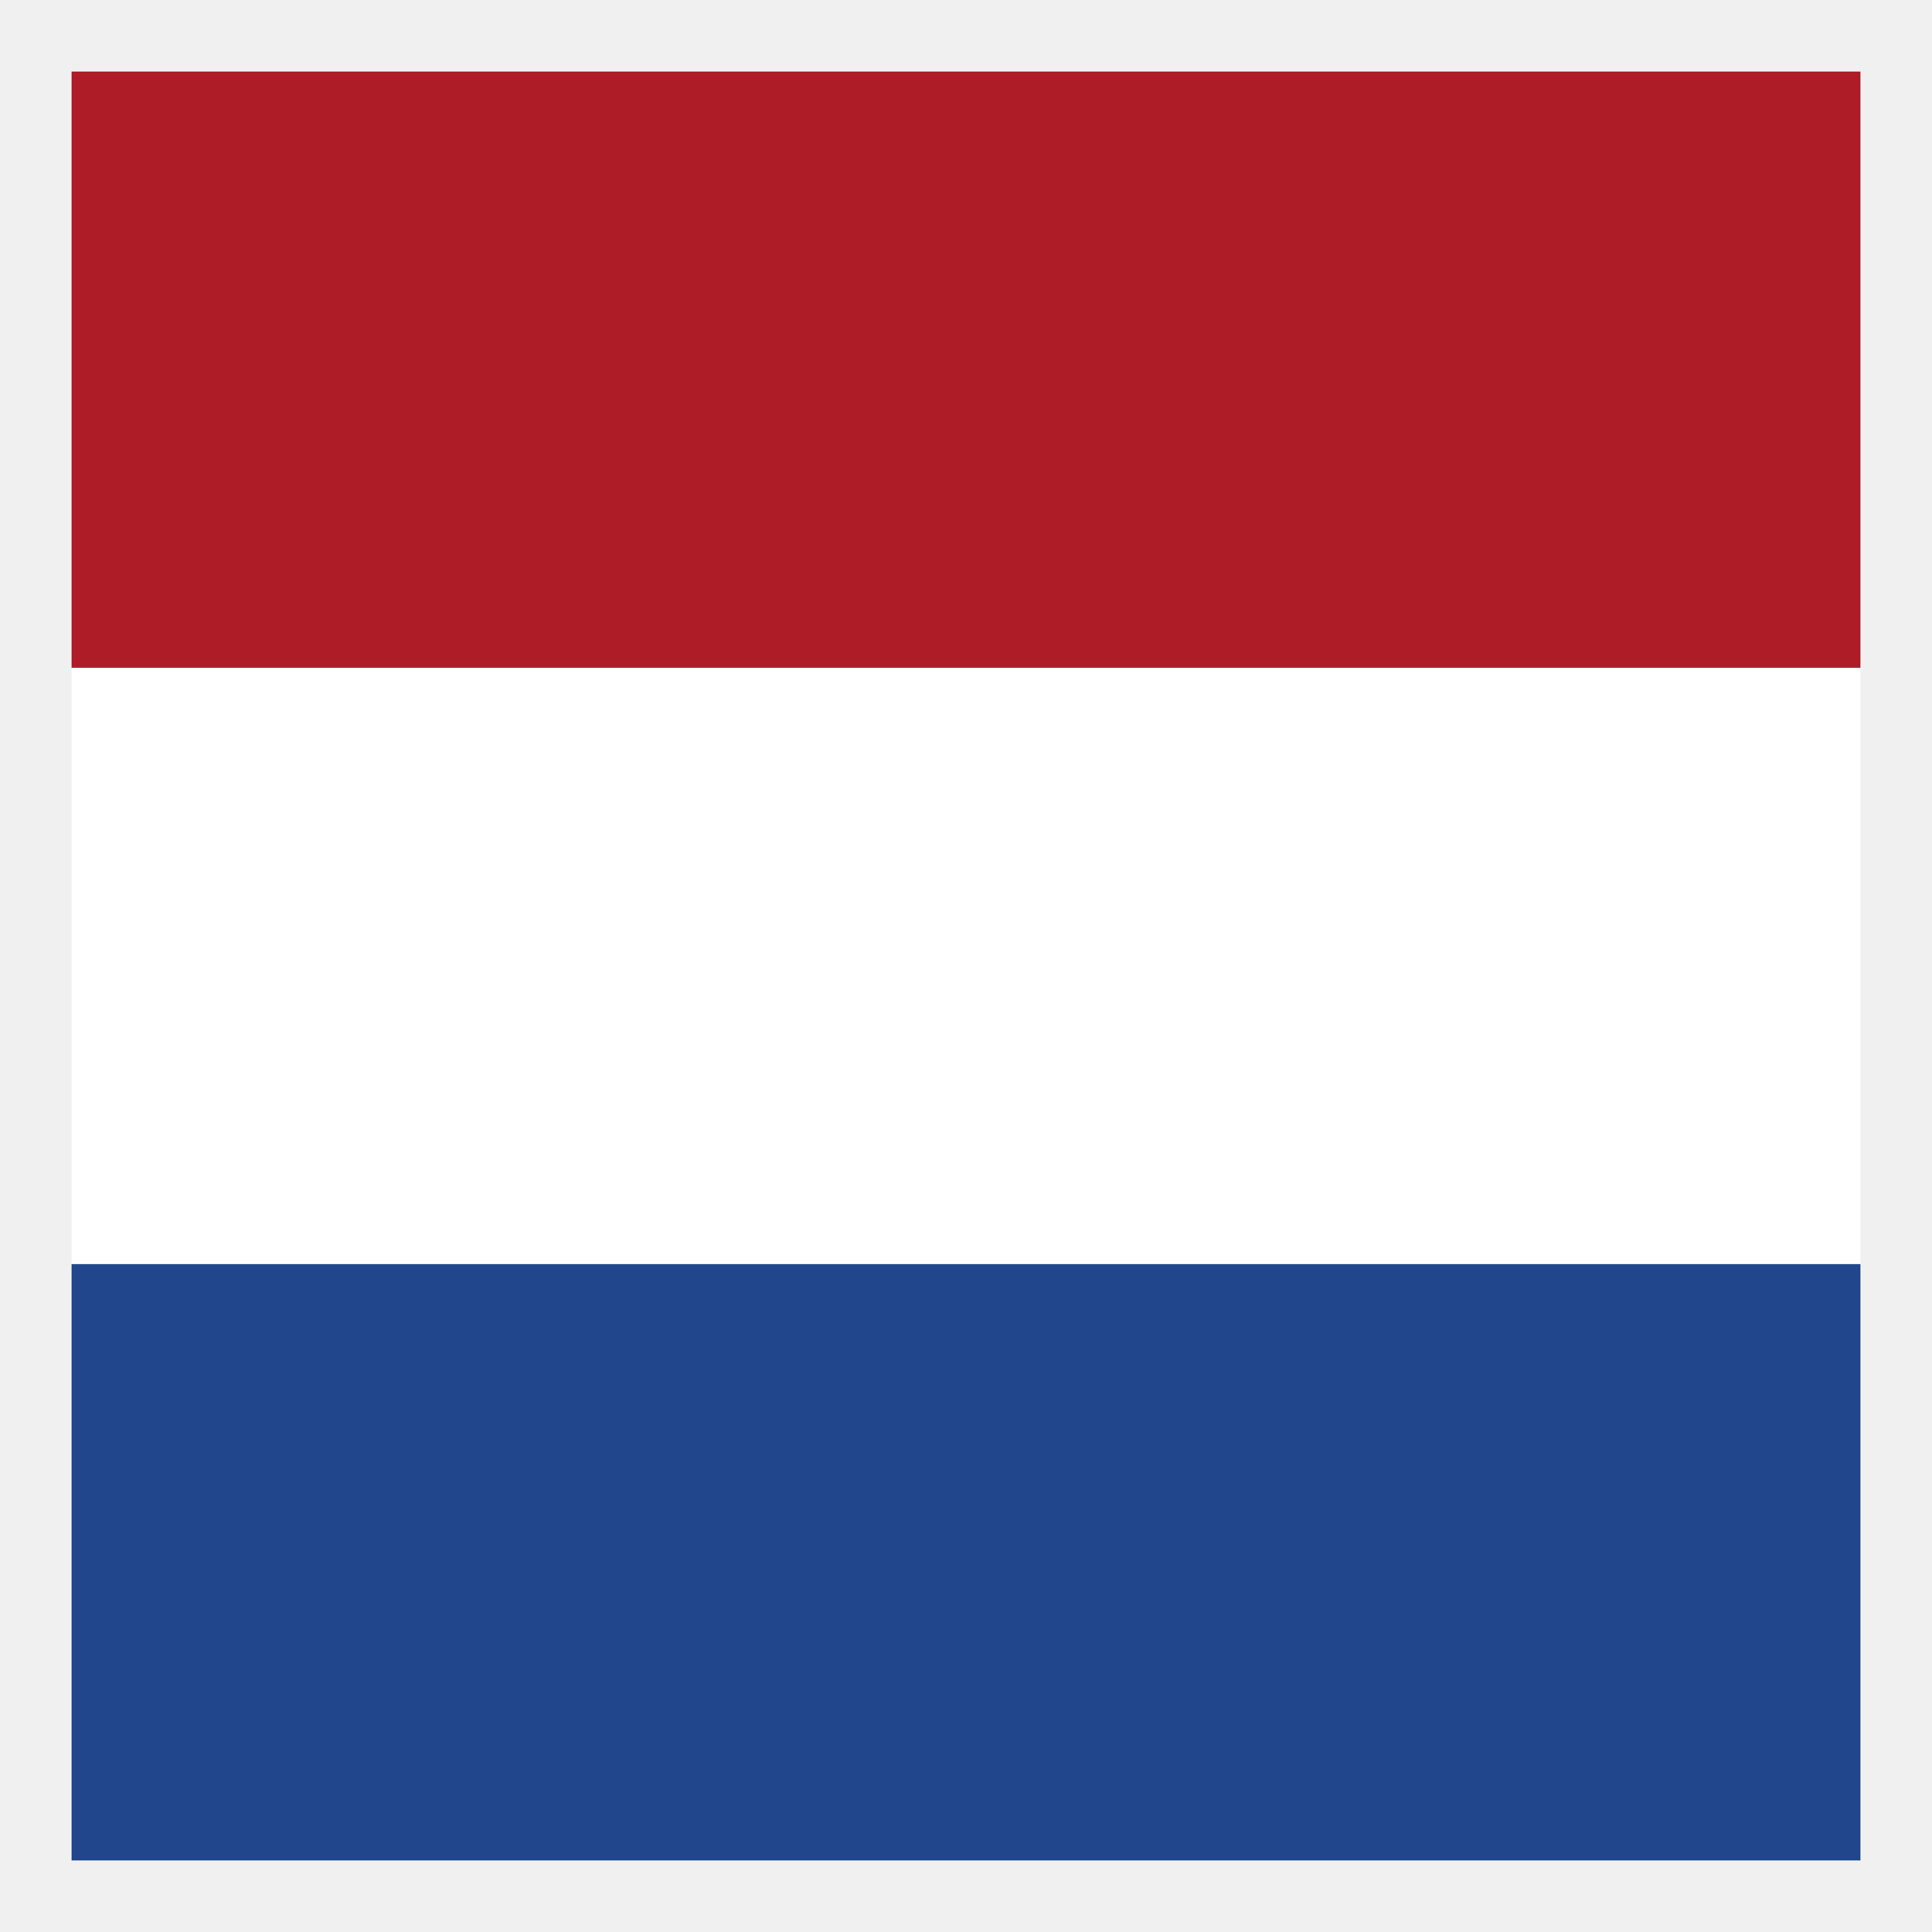
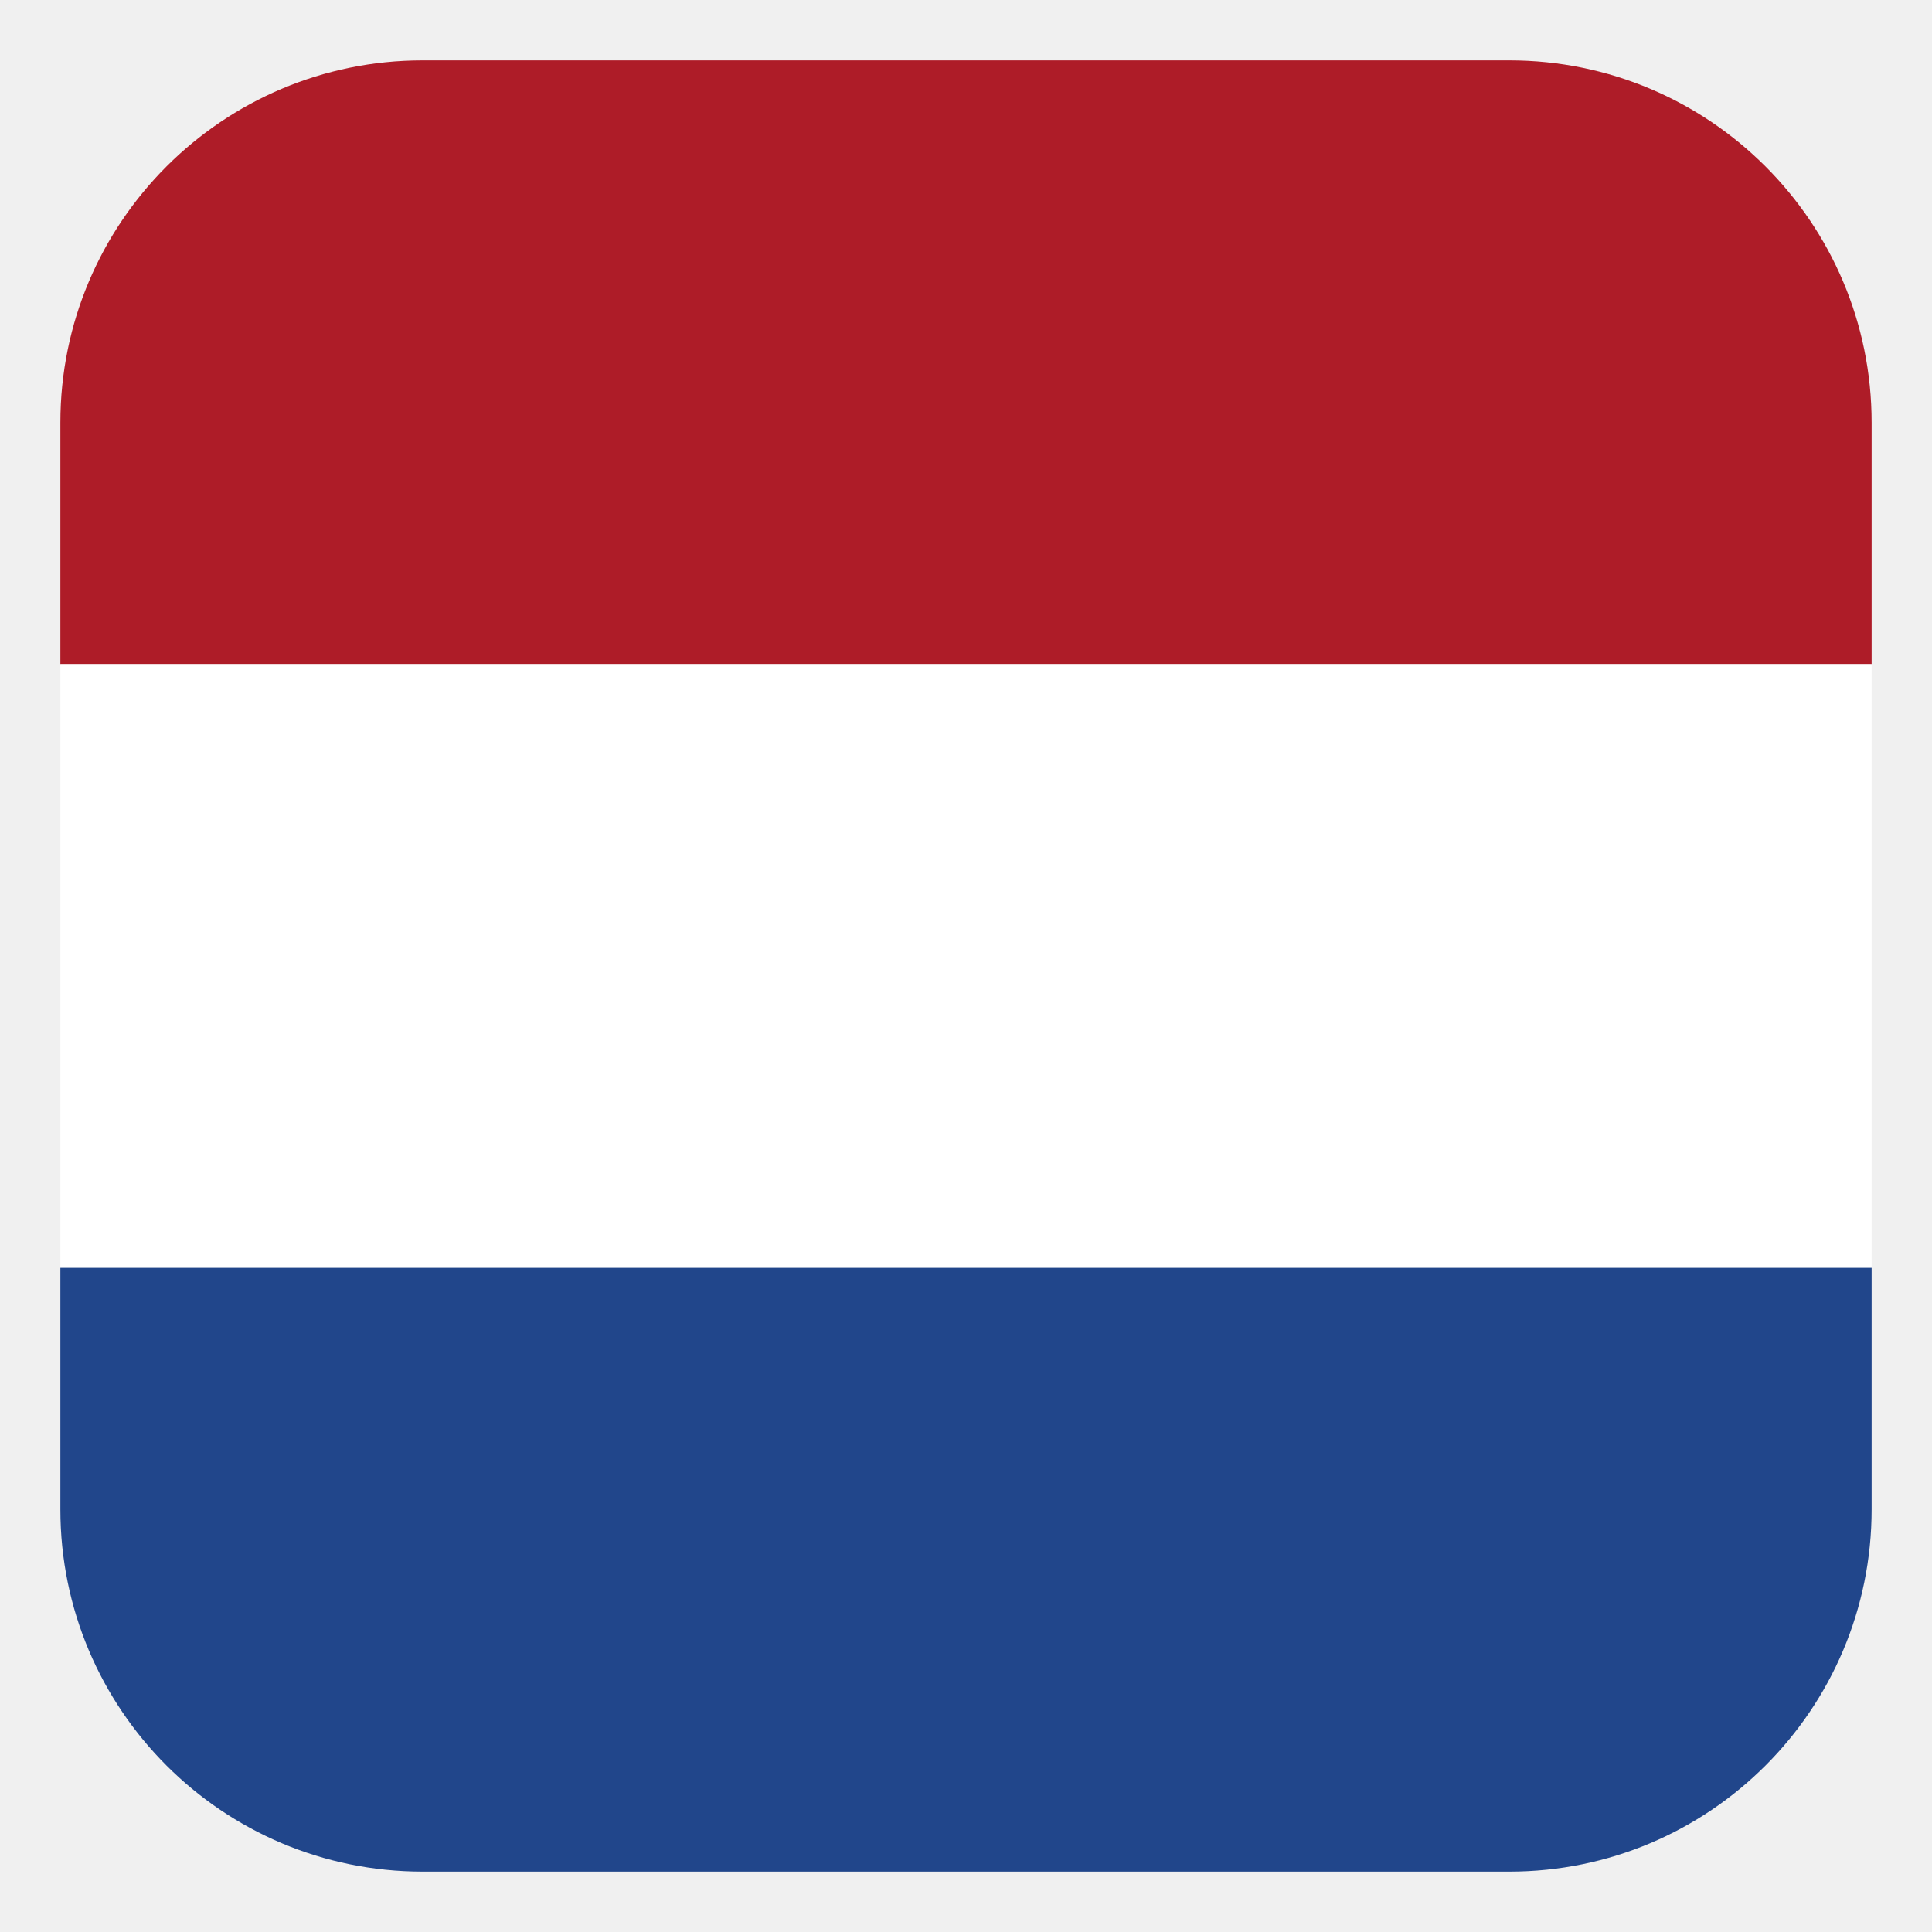
- <svg xmlns="http://www.w3.org/2000/svg" viewBox="-0.96 -0.96 25.92 25.92" width="24" height="24">
-   <rect x="0" y="0" width="24" height="8" fill="#AE1C28" />
-   <rect x="0" y="8" width="24" height="8" fill="#FFFFFF" />
-   <rect x="0" y="16" width="24" height="8" fill="#21468B" />
+ <svg xmlns="http://www.w3.org/2000/svg" viewBox="0 0 64 64" width="64" height="64">
+   <defs>
+     <clipPath id="sq">
+       <rect x="2" y="2" width="60" height="60" rx="12" />
+     </clipPath>
+   </defs>
+   <g clip-path="url(#sq)">
+     <rect x="2" y="2" width="60" height="20" fill="#ae1c28" />
+     <rect x="2" y="22" width="60" height="20" fill="#ffffff" />
+     <rect x="2" y="42" width="60" height="20" fill="#21468b" />
+   </g>
</svg>
